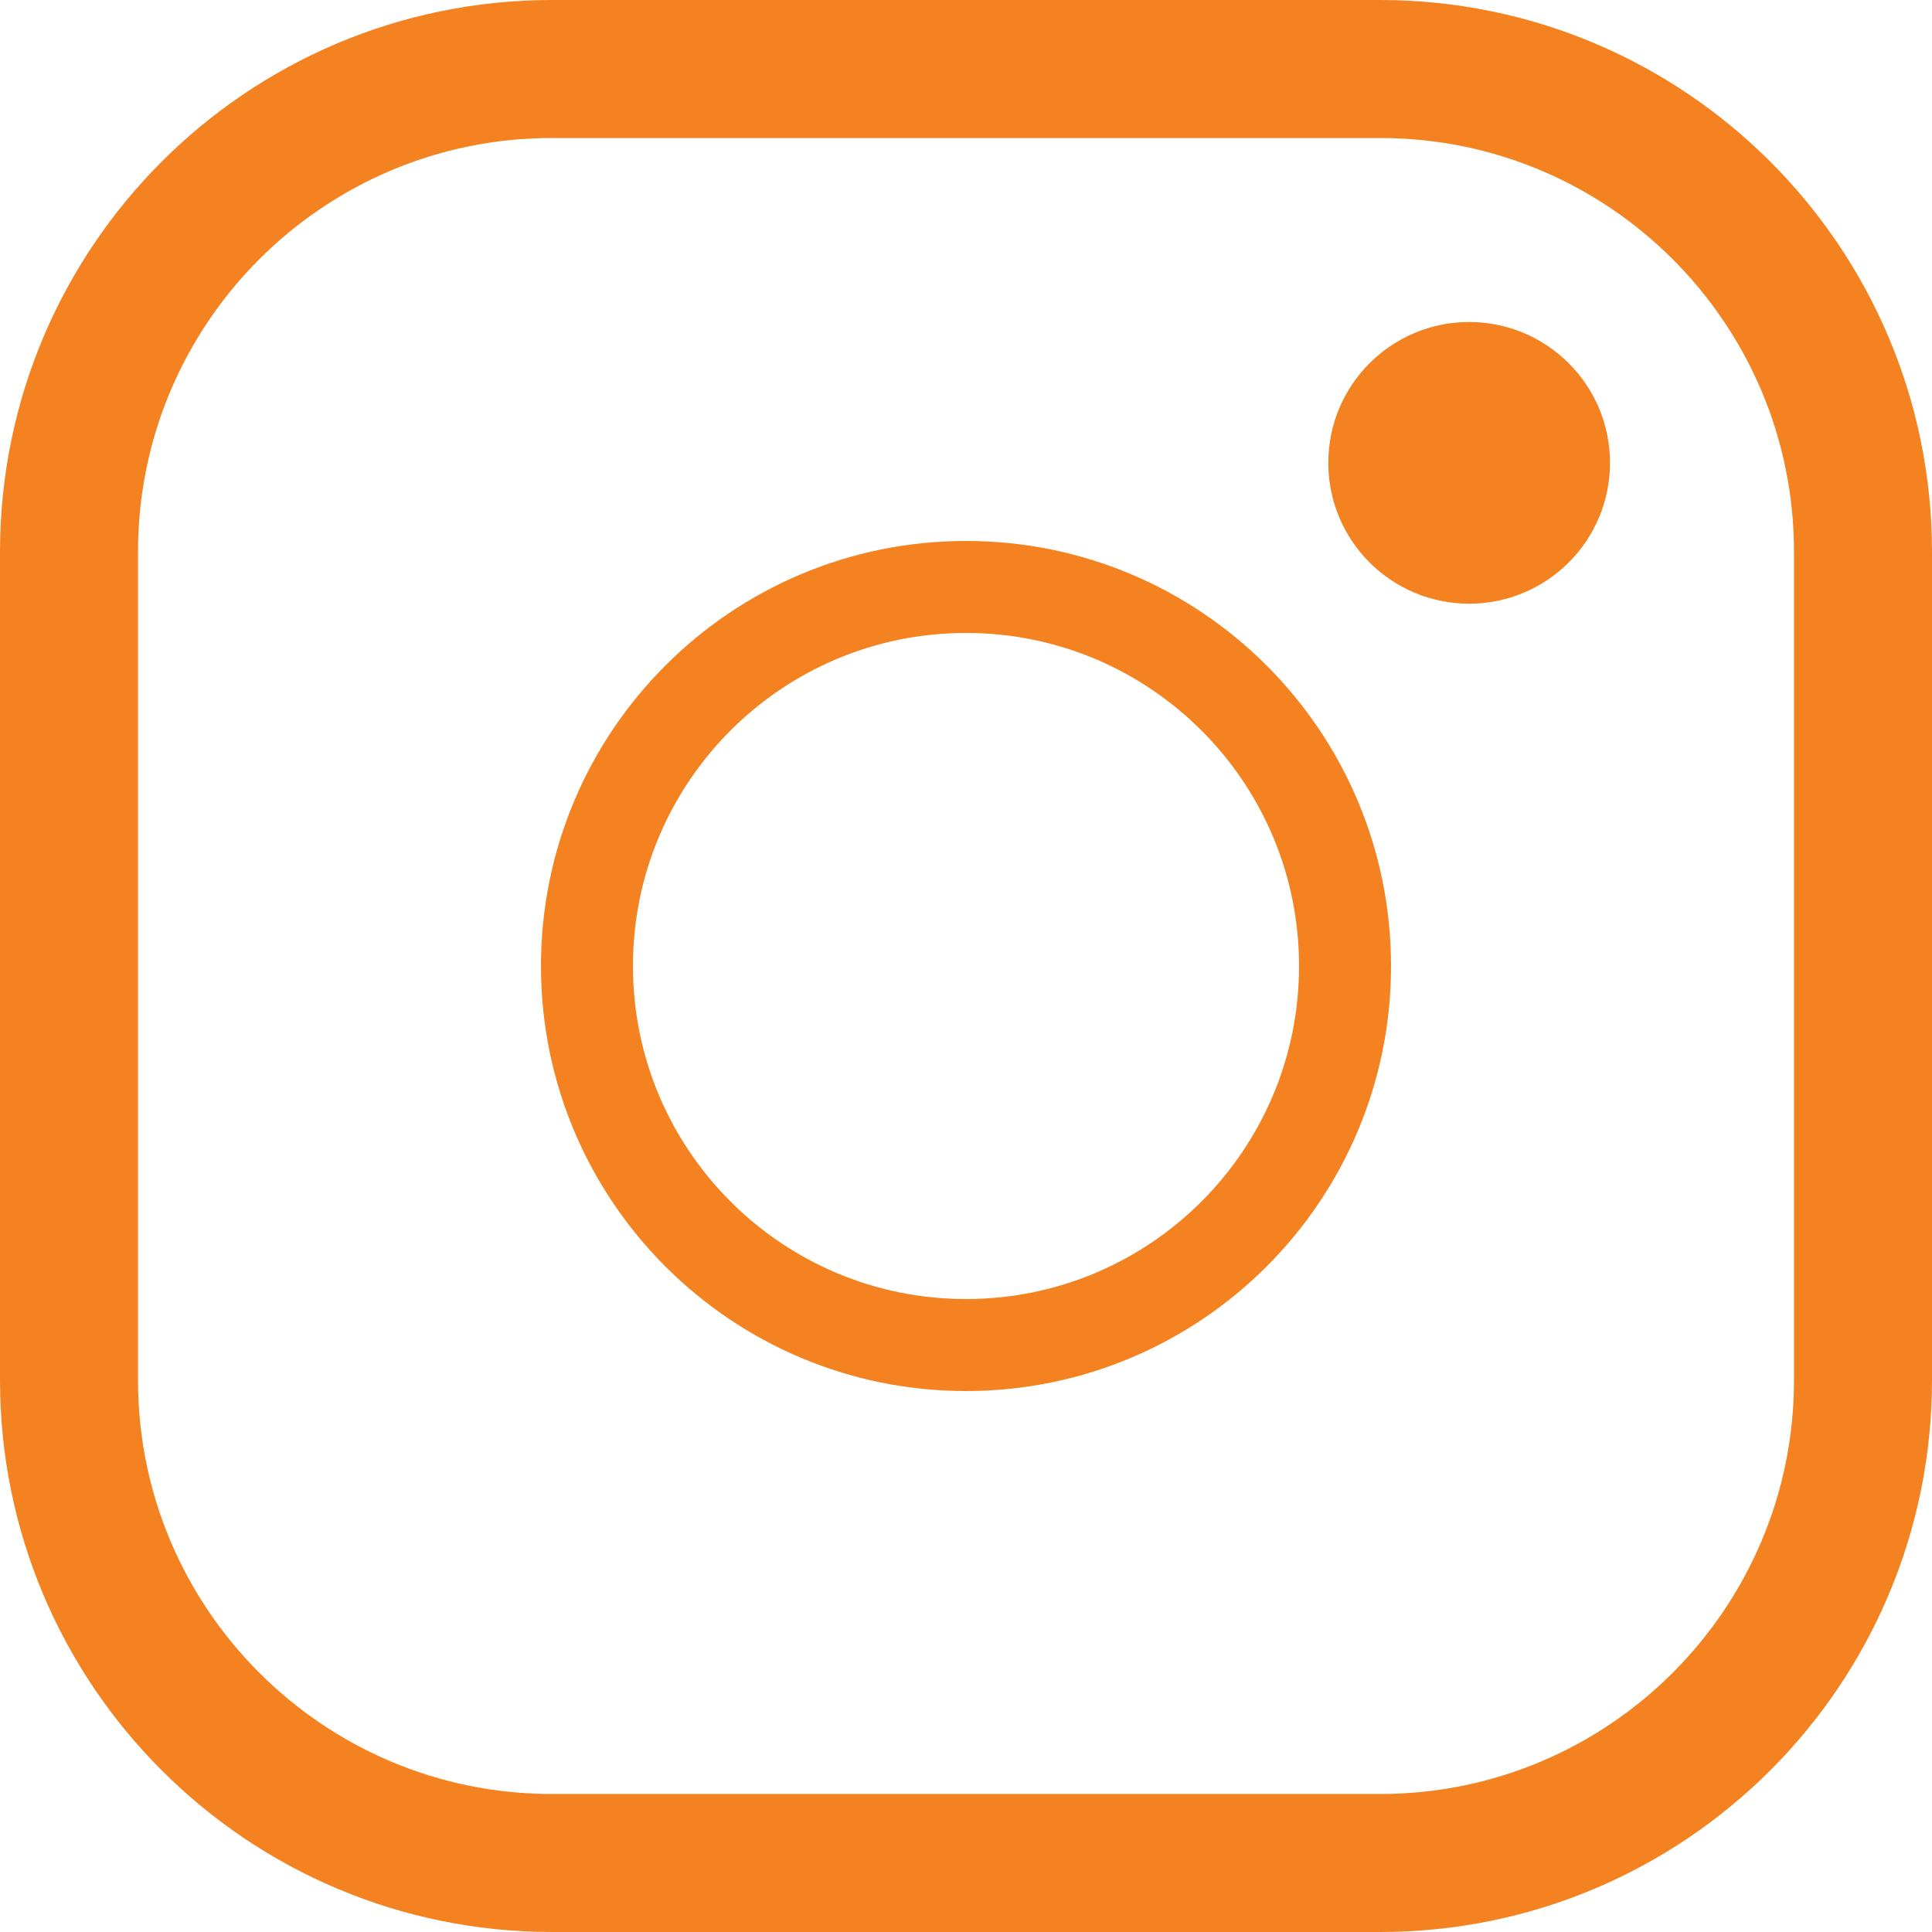
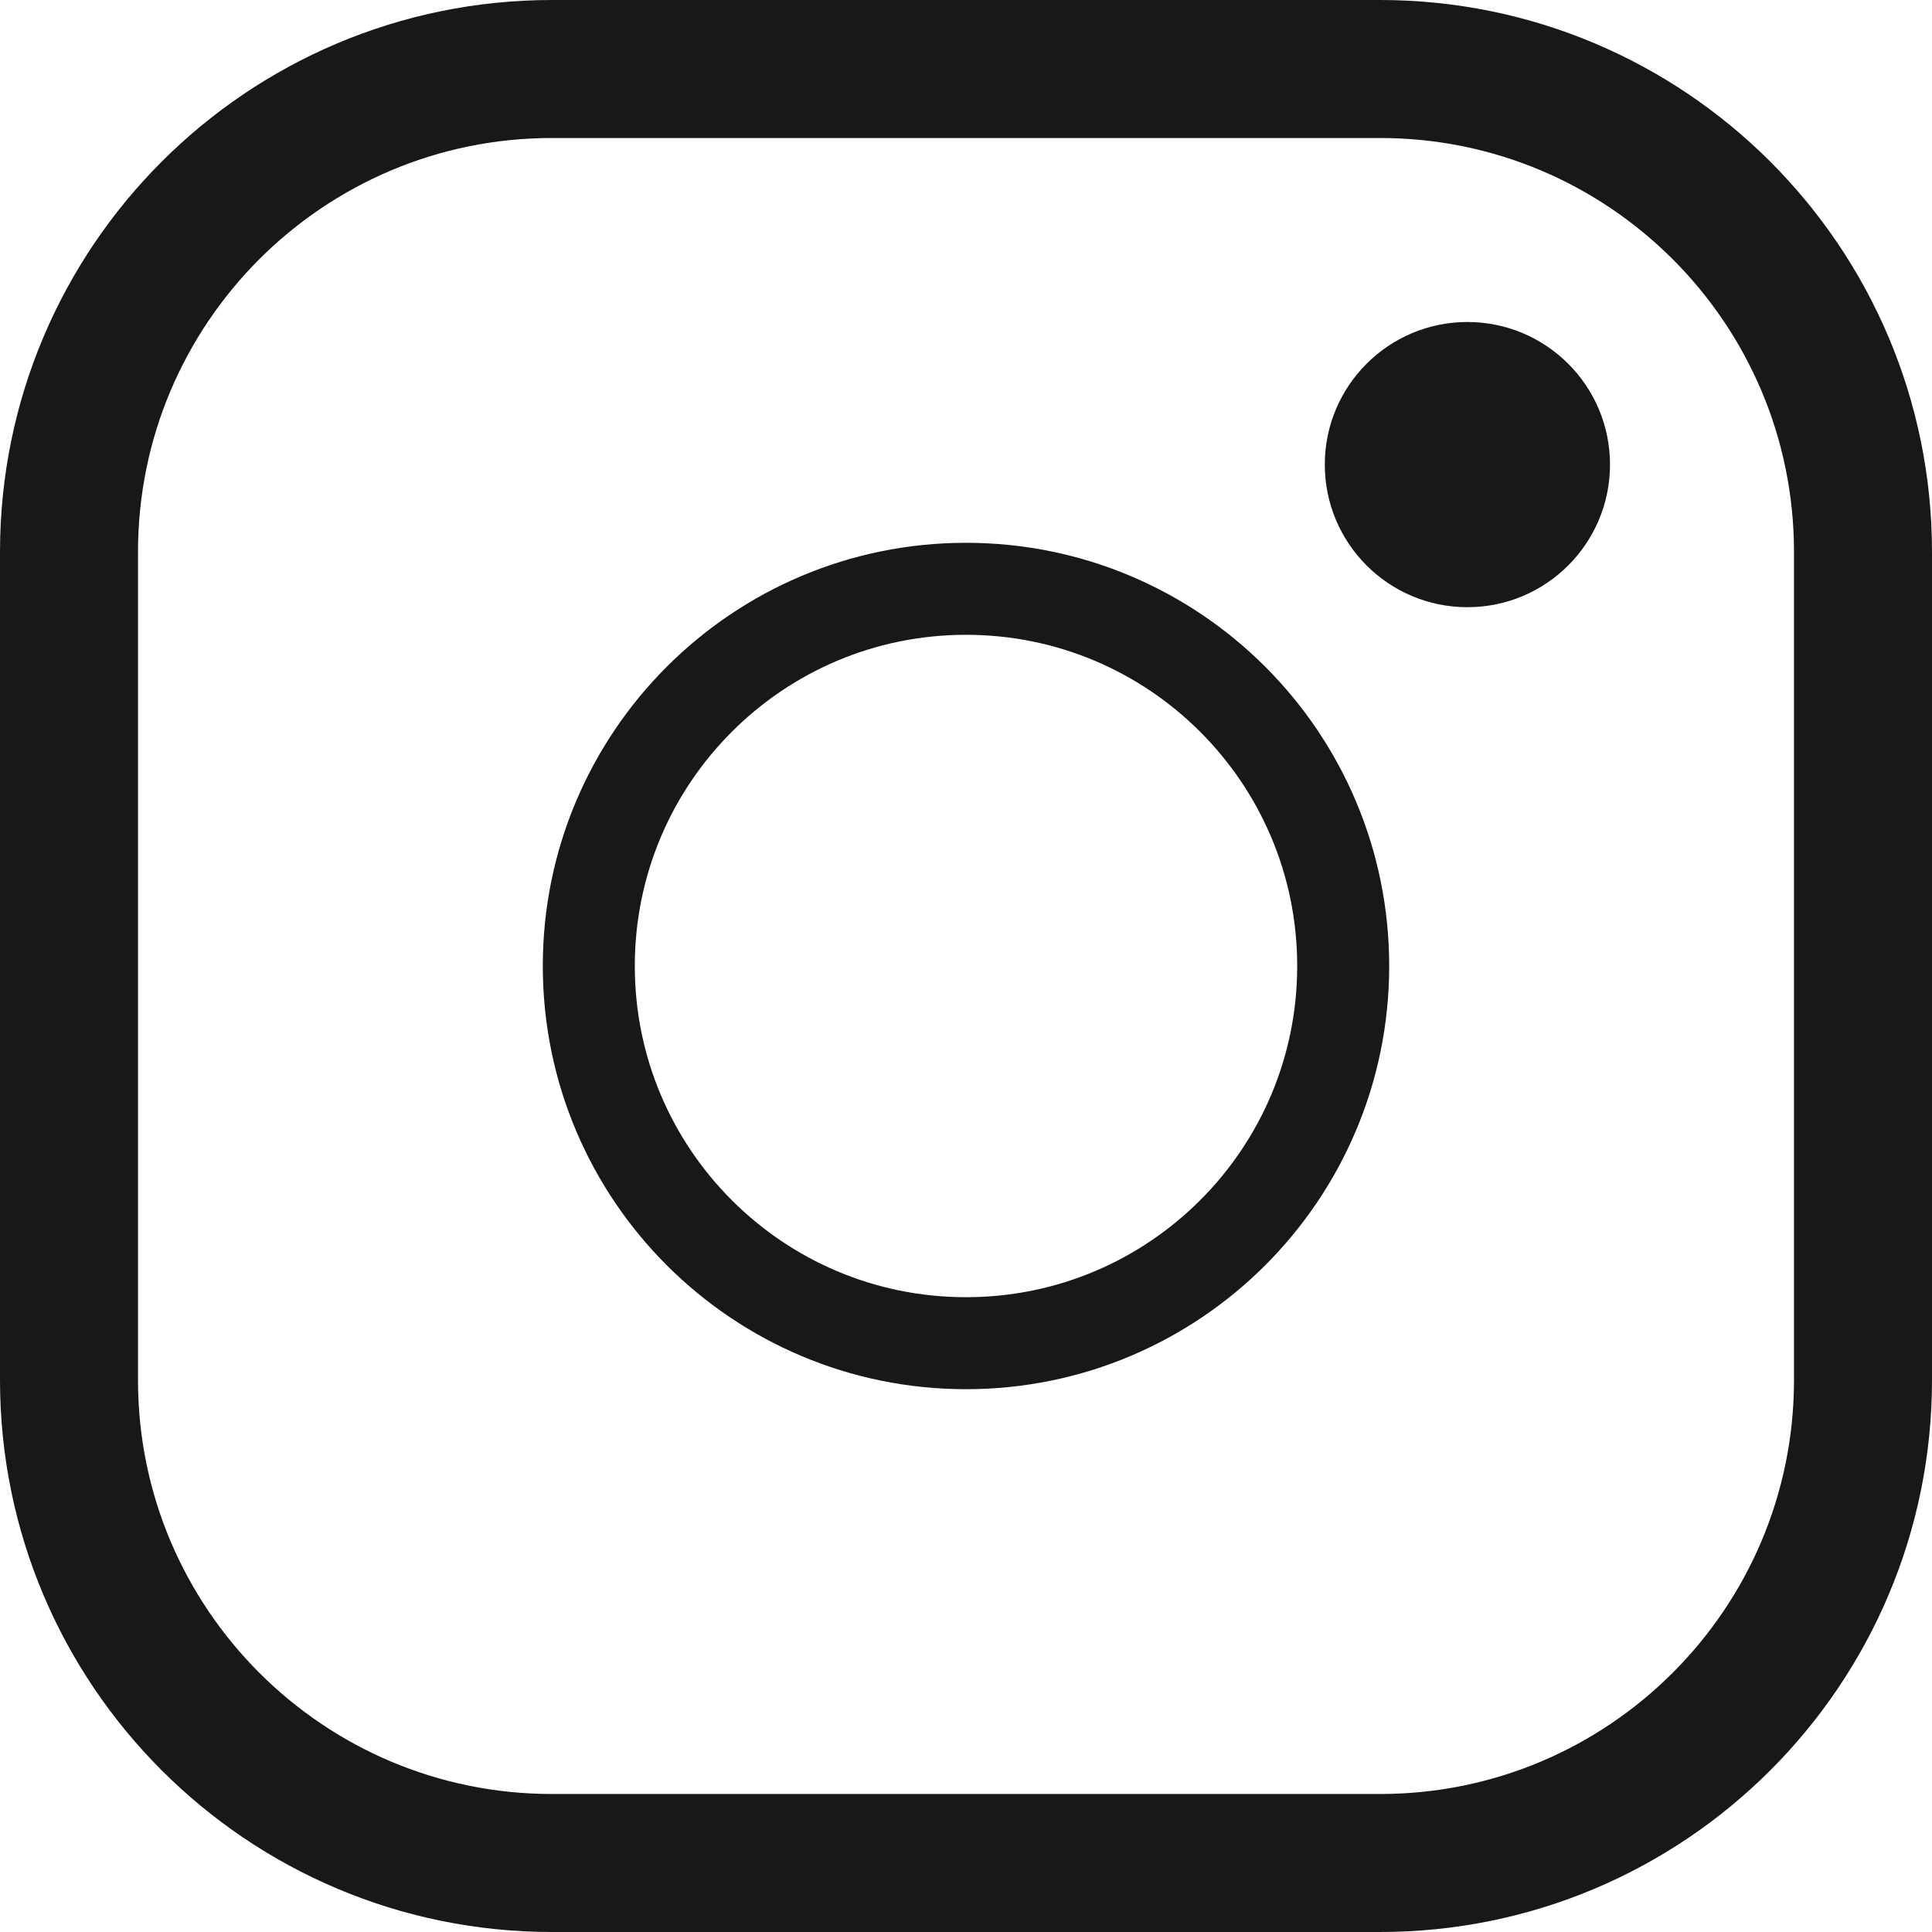
- <svg xmlns="http://www.w3.org/2000/svg" width="42" height="42" viewBox="0 0 42 42" fill="none">
-   <rect x="1.5" y="1.5" width="39" height="39" rx="10.5" stroke="#F58220" stroke-width="3" />
-   <circle cx="21" cy="21" r="8.24" stroke="#F58220" stroke-width="2" />
-   <circle cx="31.938" cy="10.062" r="3.062" fill="#F58220" />
+ <svg xmlns="http://www.w3.org/2000/svg" version="1.1" viewBox="0 0 42 42">
+   <defs>
+     <style>
+       .cls-1 {
+         fill: #181818;
+       }
+ 
+       .cls-2 {
+         stroke-width: 3px;
+       }
+ 
+       .cls-2, .cls-3 {
+         fill: none;
+         stroke: #181818;
+       }
+ 
+       .cls-3 {
+         stroke-width: 2px;
+       }
+     </style>
+   </defs>
+   <g>
+     <g id="Capa_1">
+       <rect class="cls-2" x="1.5" y="1.5" width="39" height="39" rx="10.5" ry="10.5" />
+       <circle class="cls-3" cx="21" cy="21" r="8.2" />
+       <circle class="cls-1" cx="31.9" cy="10.1" r="3.1" />
+     </g>
+   </g>
</svg>
